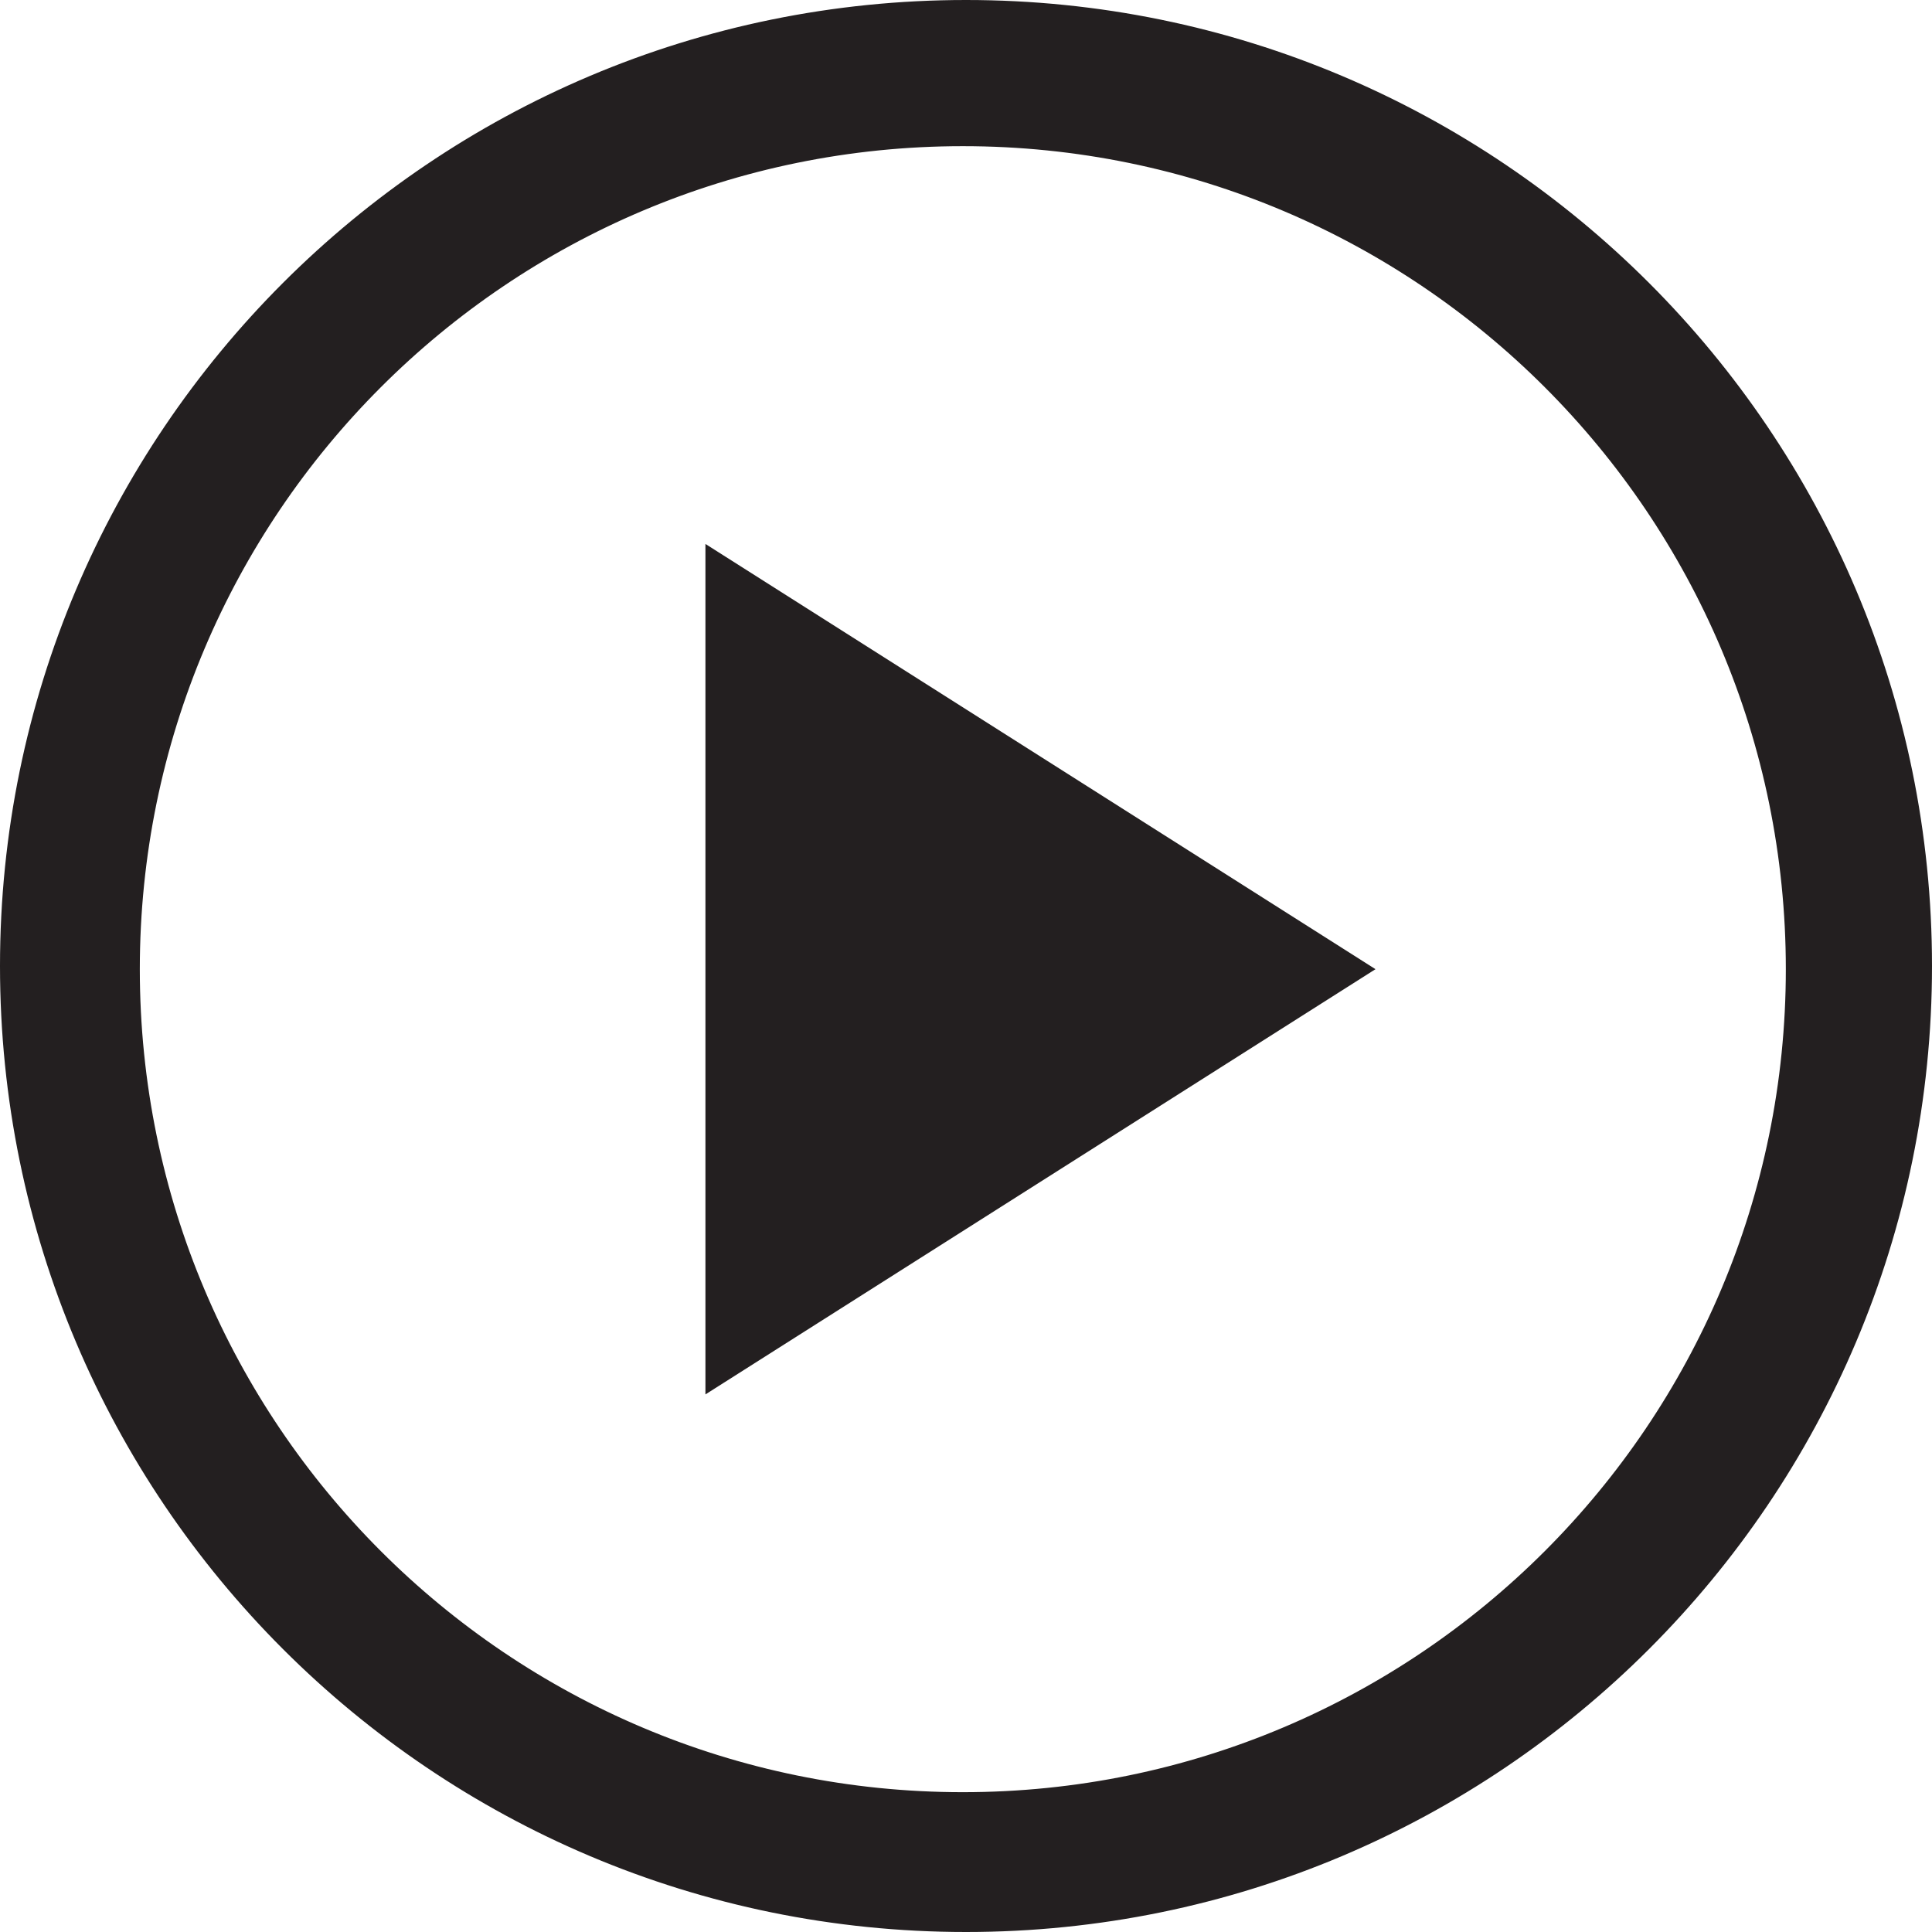
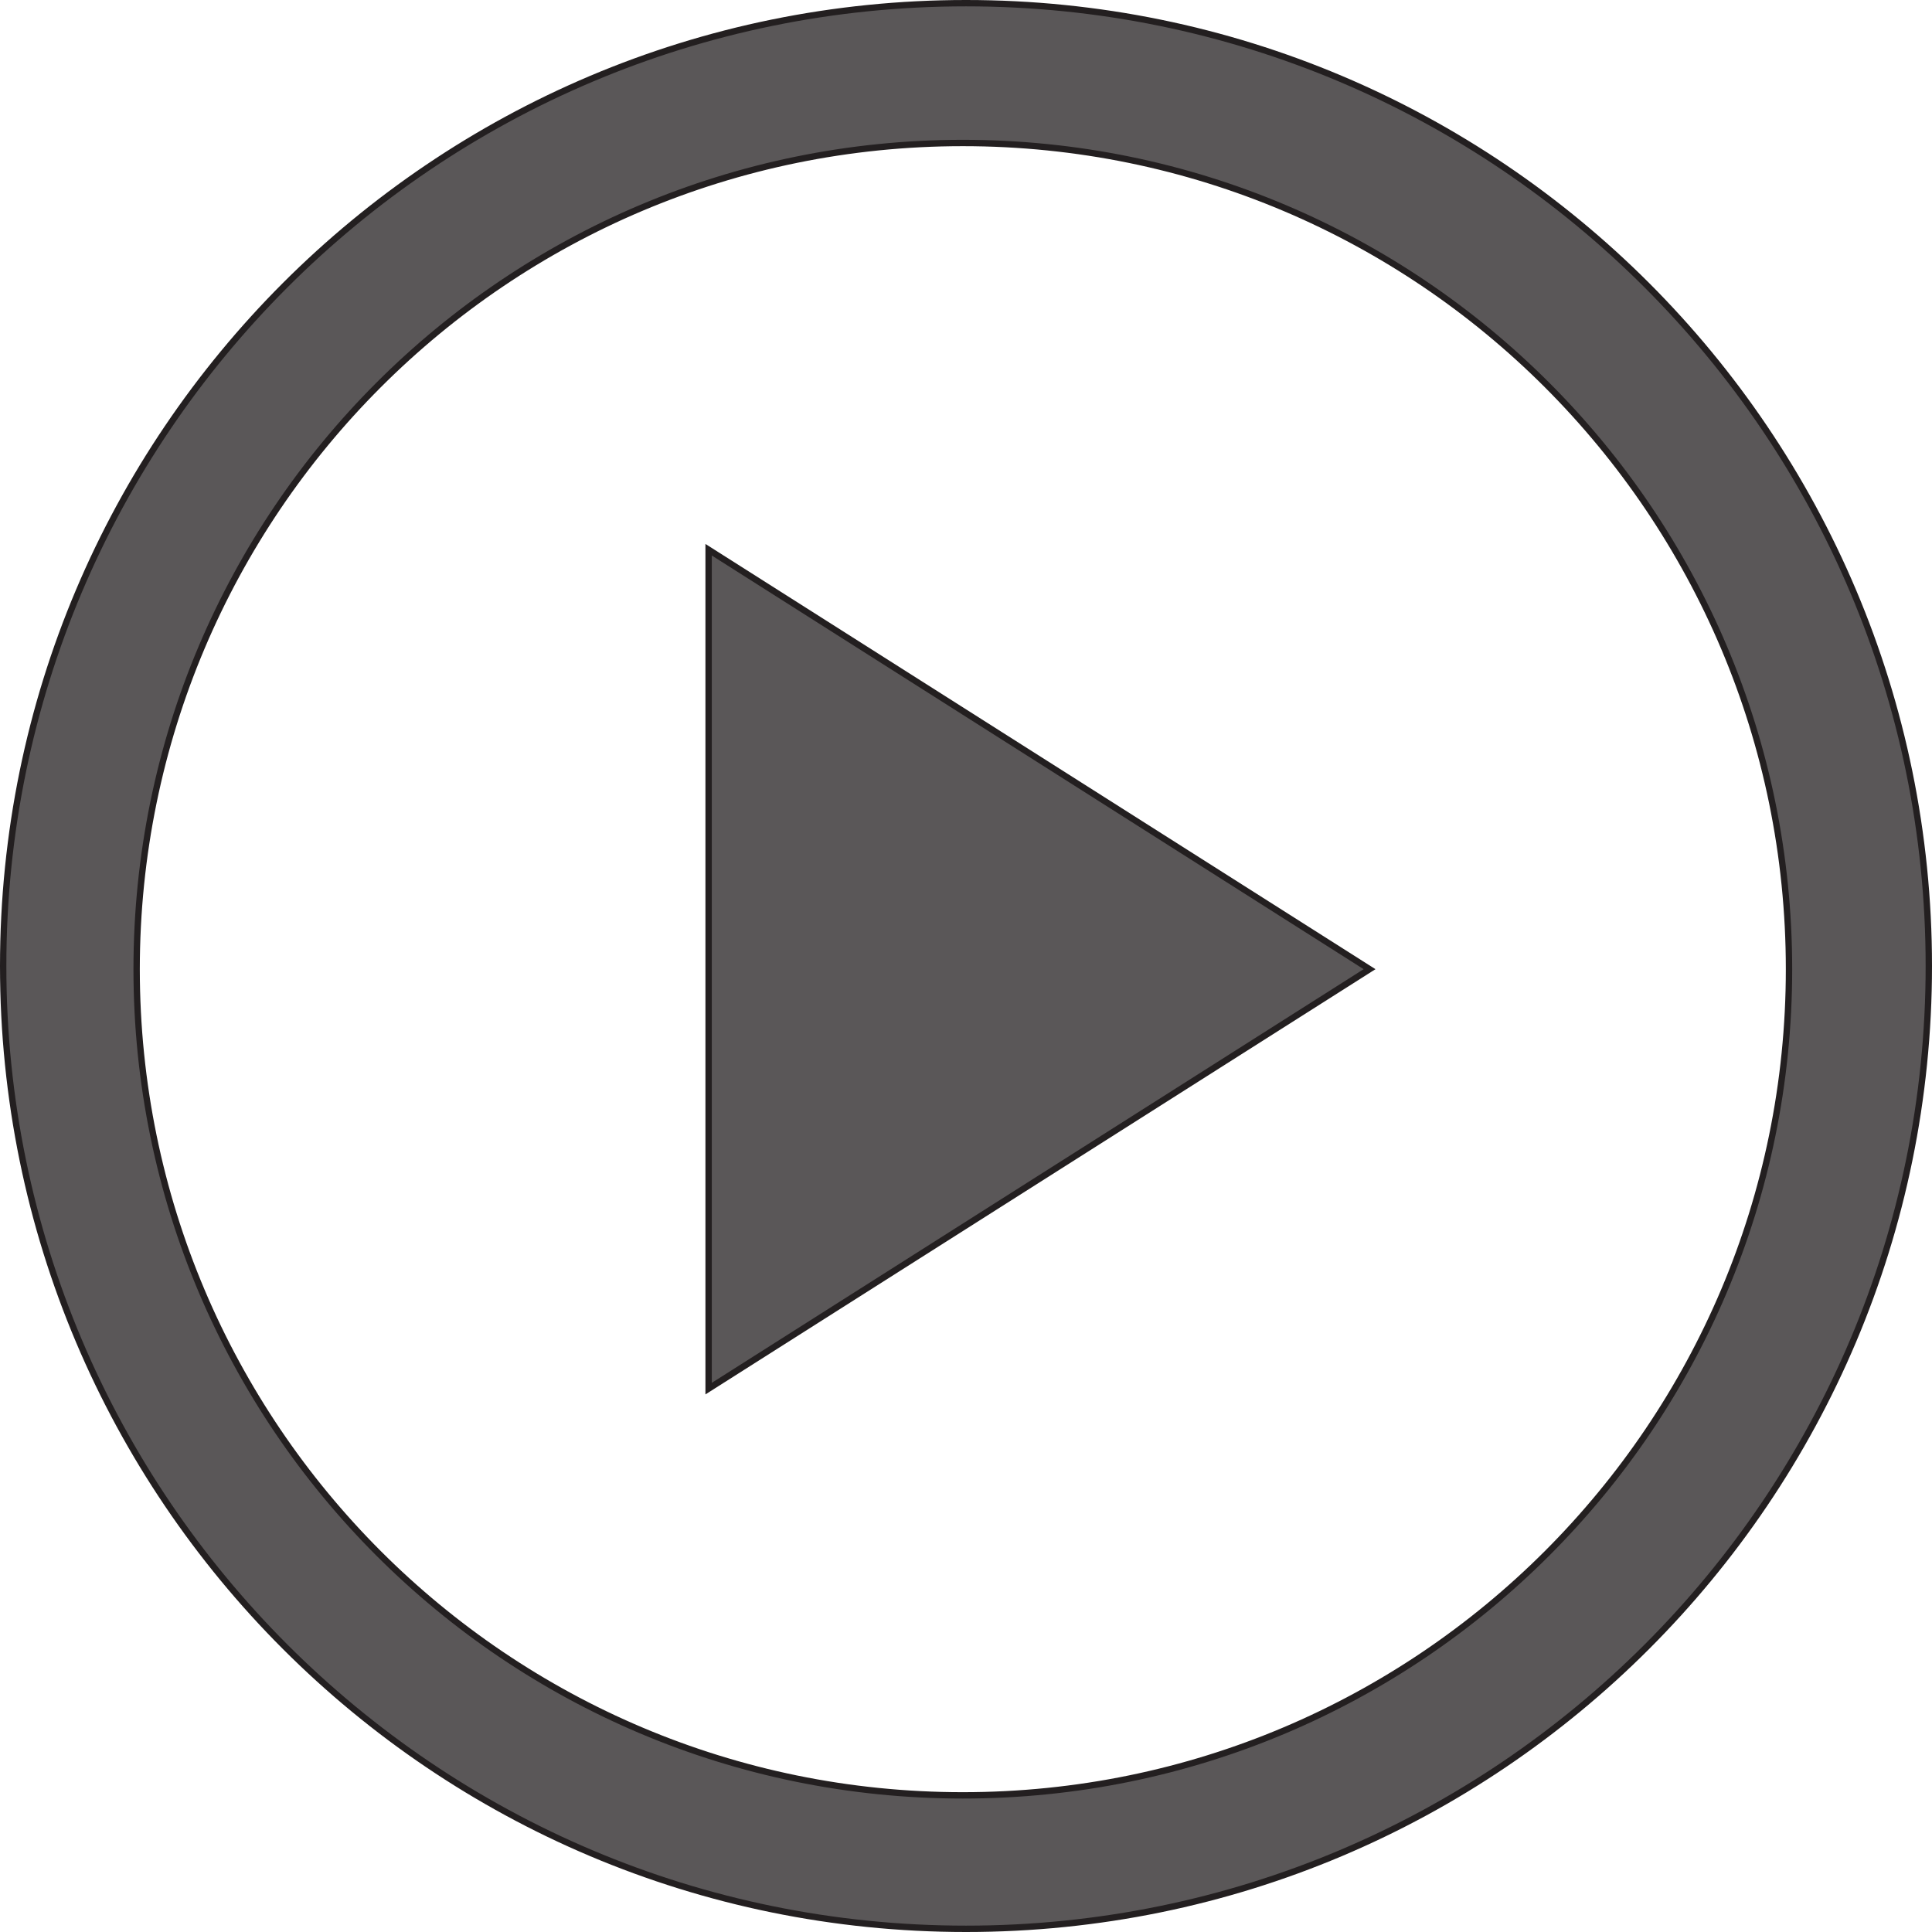
<svg xmlns="http://www.w3.org/2000/svg" id="Layer_1" data-name="Layer 1" version="1.1" viewBox="0 0 304 304">
  <defs>
    <style>
      .cls-1 {
-         fill: #231f20;
+         fill: #231f20bf;
        stroke: #231f20;
        stroke-miterlimit: 10;
      }
    </style>
  </defs>
  <path class="cls-1" d="M152,.5C68.33.5.5,68.33.5,152s67.83,151.5,151.5,151.5,151.5-67.83,151.5-151.5S235.67.5,152,.5ZM151.5,282.5c-71.8,0-130-58.2-130-130S79.7,22.5,151.5,22.5s130,58.2,130,130-58.2,130-130,130Z" />
  <polygon class="cls-1" points="111.5 218.5 215.5 152.5 111.5 86.5 111.5 218.5" />
</svg>
